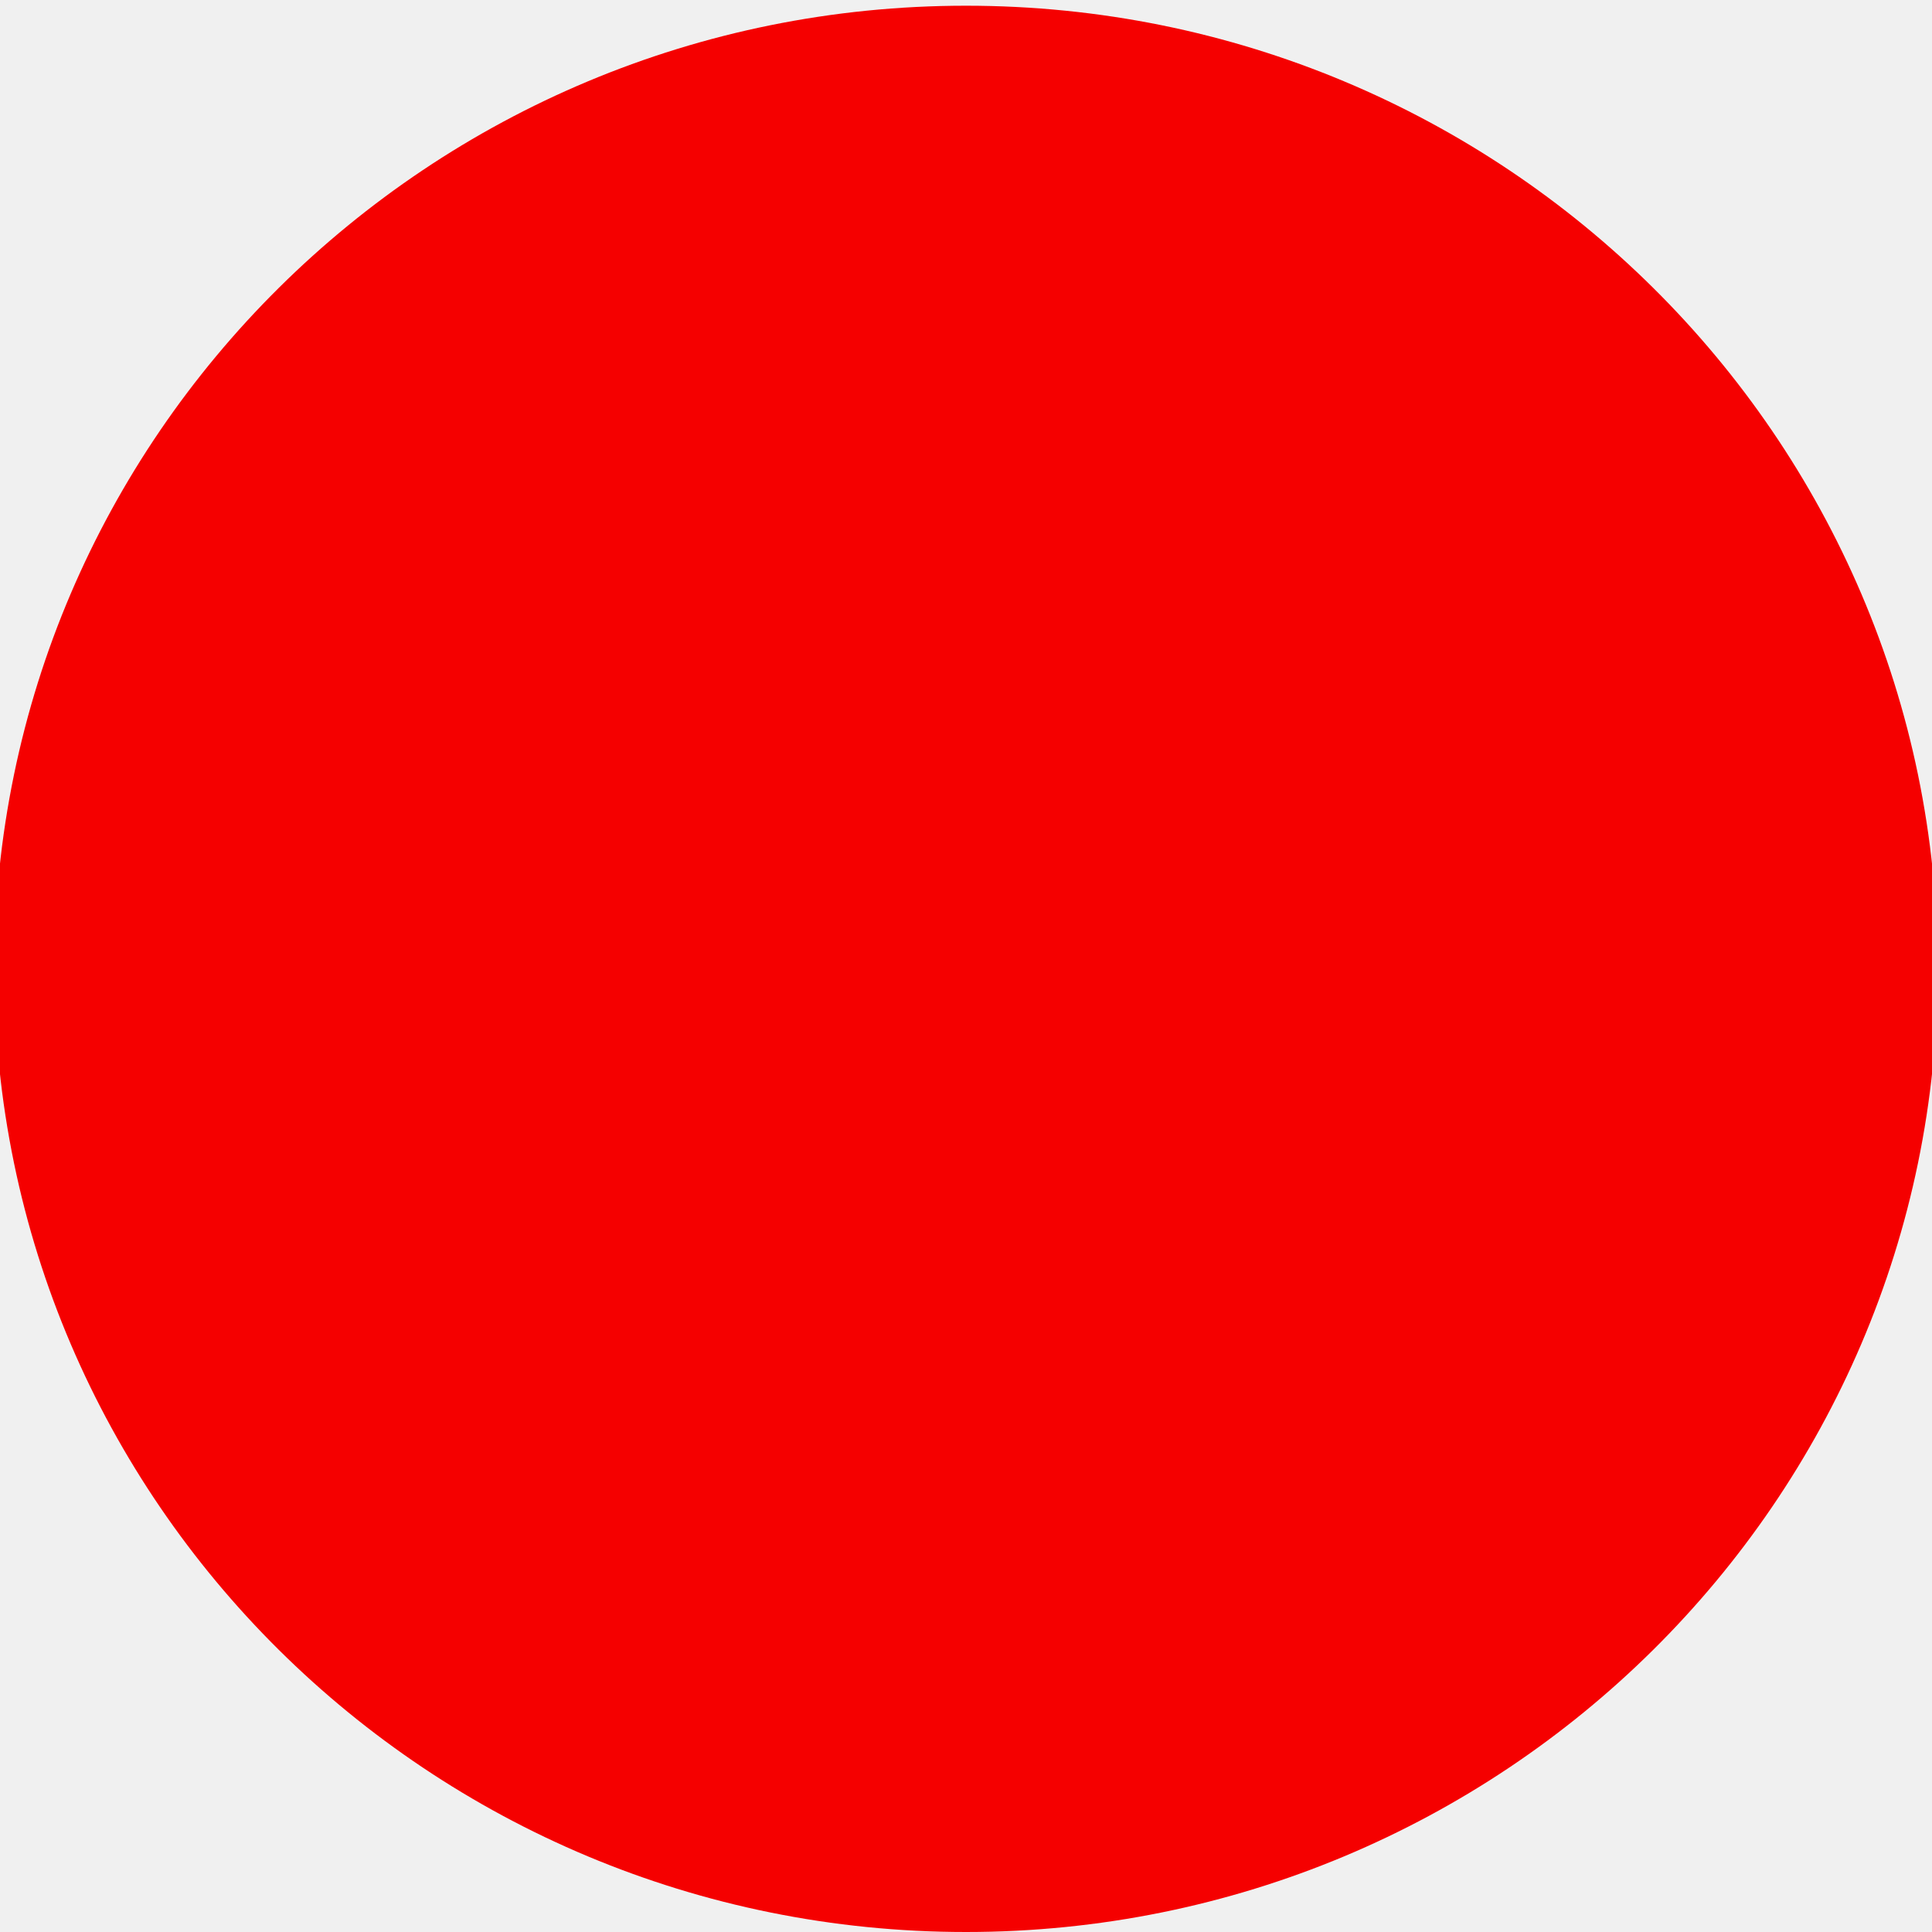
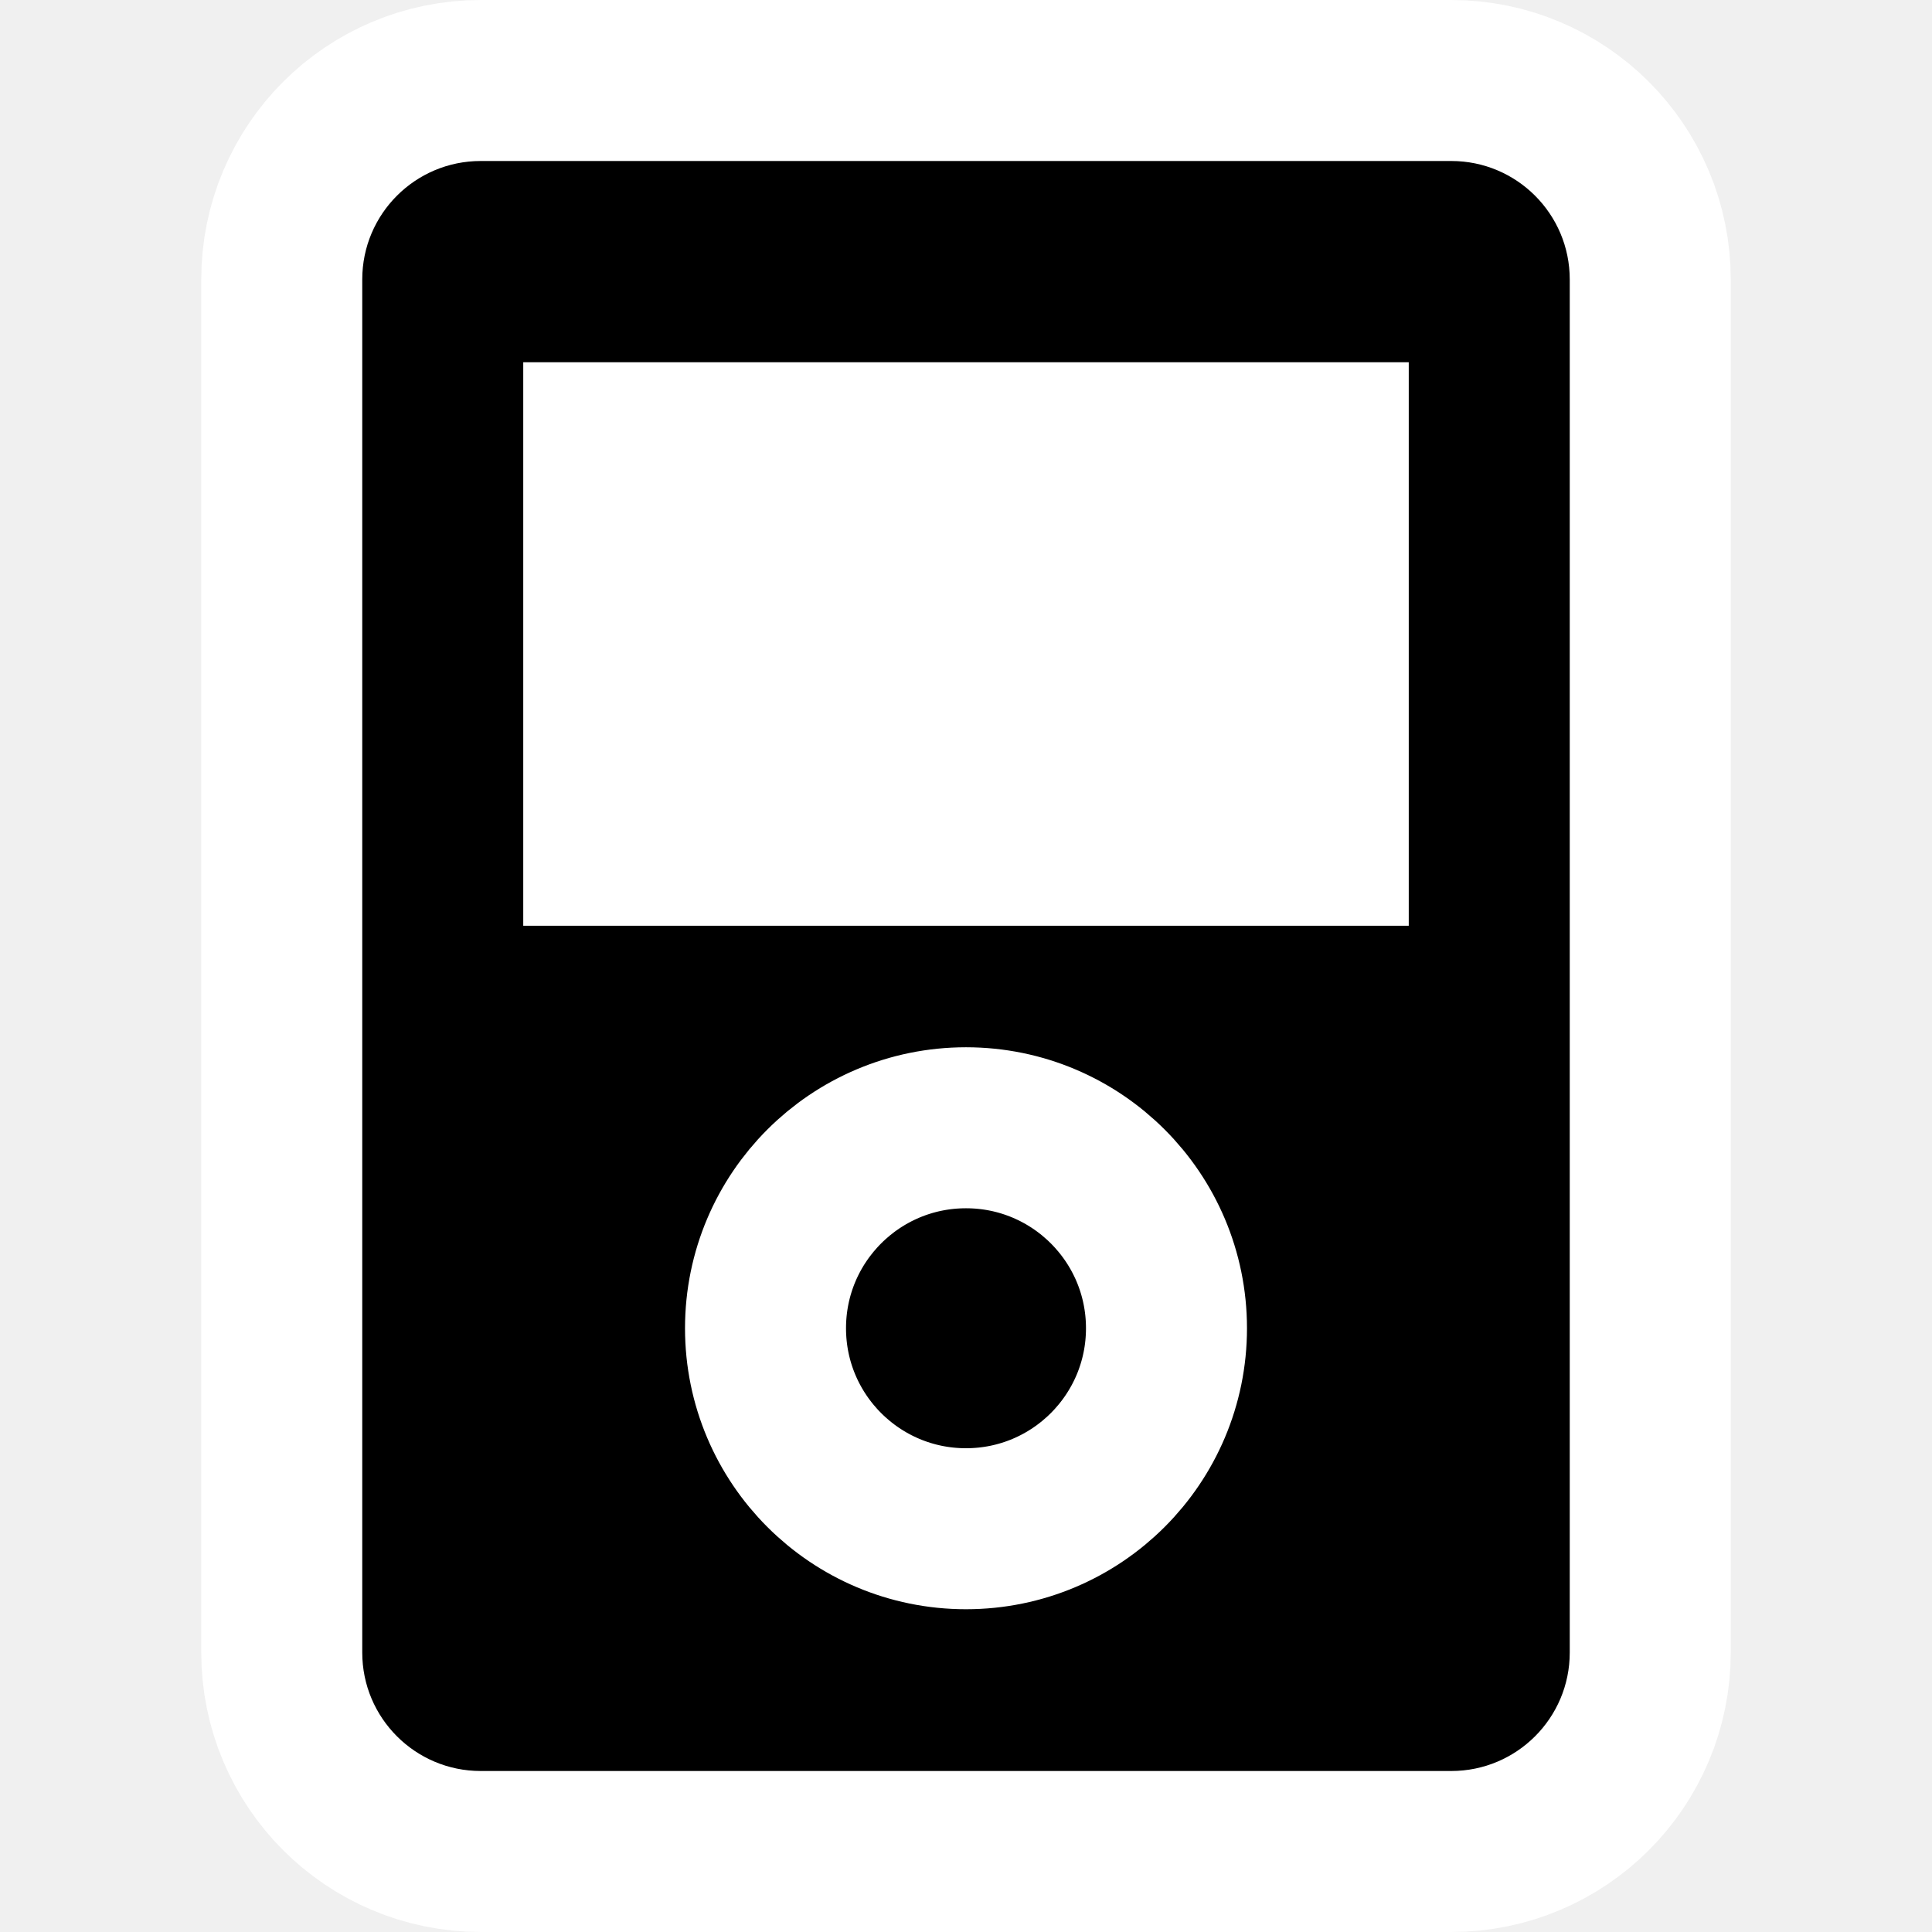
- <svg xmlns="http://www.w3.org/2000/svg" width="48px" height="48px" id="svg3304">
-   <defs id="defs3306" />
+ <svg xmlns="http://www.w3.org/2000/svg" width="48px" height="48px" id="svg1872">
+   <defs id="defs1874" />
  <g id="layer1">
-     <path style="fill:#f50000;fill-opacity:1;fill-rule:evenodd;stroke:none;stroke-width:1px;stroke-linecap:butt;stroke-linejoin:miter;stroke-opacity:1" id="path3312" d="M 48.143 24.071 A 24.143 23.929 0 1 1  -0.143,24.071 A 24.143 23.929 0 1 1  48.143 24.071 z" />
+     <rect ry="2.943" y="4" x="9" height="40" width="30" id="rect4544" style="fill:white;fill-opacity:1;fill-rule:evenodd;stroke:white;stroke-width:8;stroke-linecap:round;stroke-linejoin:round;stroke-opacity:1;stroke-miterlimit:4;stroke-dasharray:none" />
+     <rect style="fill:black;fill-opacity:1;fill-rule:evenodd;stroke:none;stroke-width:1px;stroke-linecap:butt;stroke-linejoin:miter;stroke-opacity:1" id="rect1880" width="30" height="40" x="9" y="4" ry="2.943" />
+     <rect style="fill:white;fill-opacity:1;fill-rule:evenodd;stroke:none;stroke-width:1px;stroke-linecap:butt;stroke-linejoin:miter;stroke-opacity:1" id="rect2768" width="22" height="14" x="13" y="9" ry="0" />
+     <path style="fill:none;fill-opacity:0.75;fill-rule:evenodd;stroke:white;stroke-width:4;stroke-linecap:butt;stroke-linejoin:miter;stroke-miterlimit:4;stroke-dasharray:none;stroke-opacity:1" id="path3657" d="M 28.981 33 A 4.981 4.981 0 1 1  19.019,33 A 4.981 4.981 0 1 1  28.981 33 z" />
  </g>
</svg>
